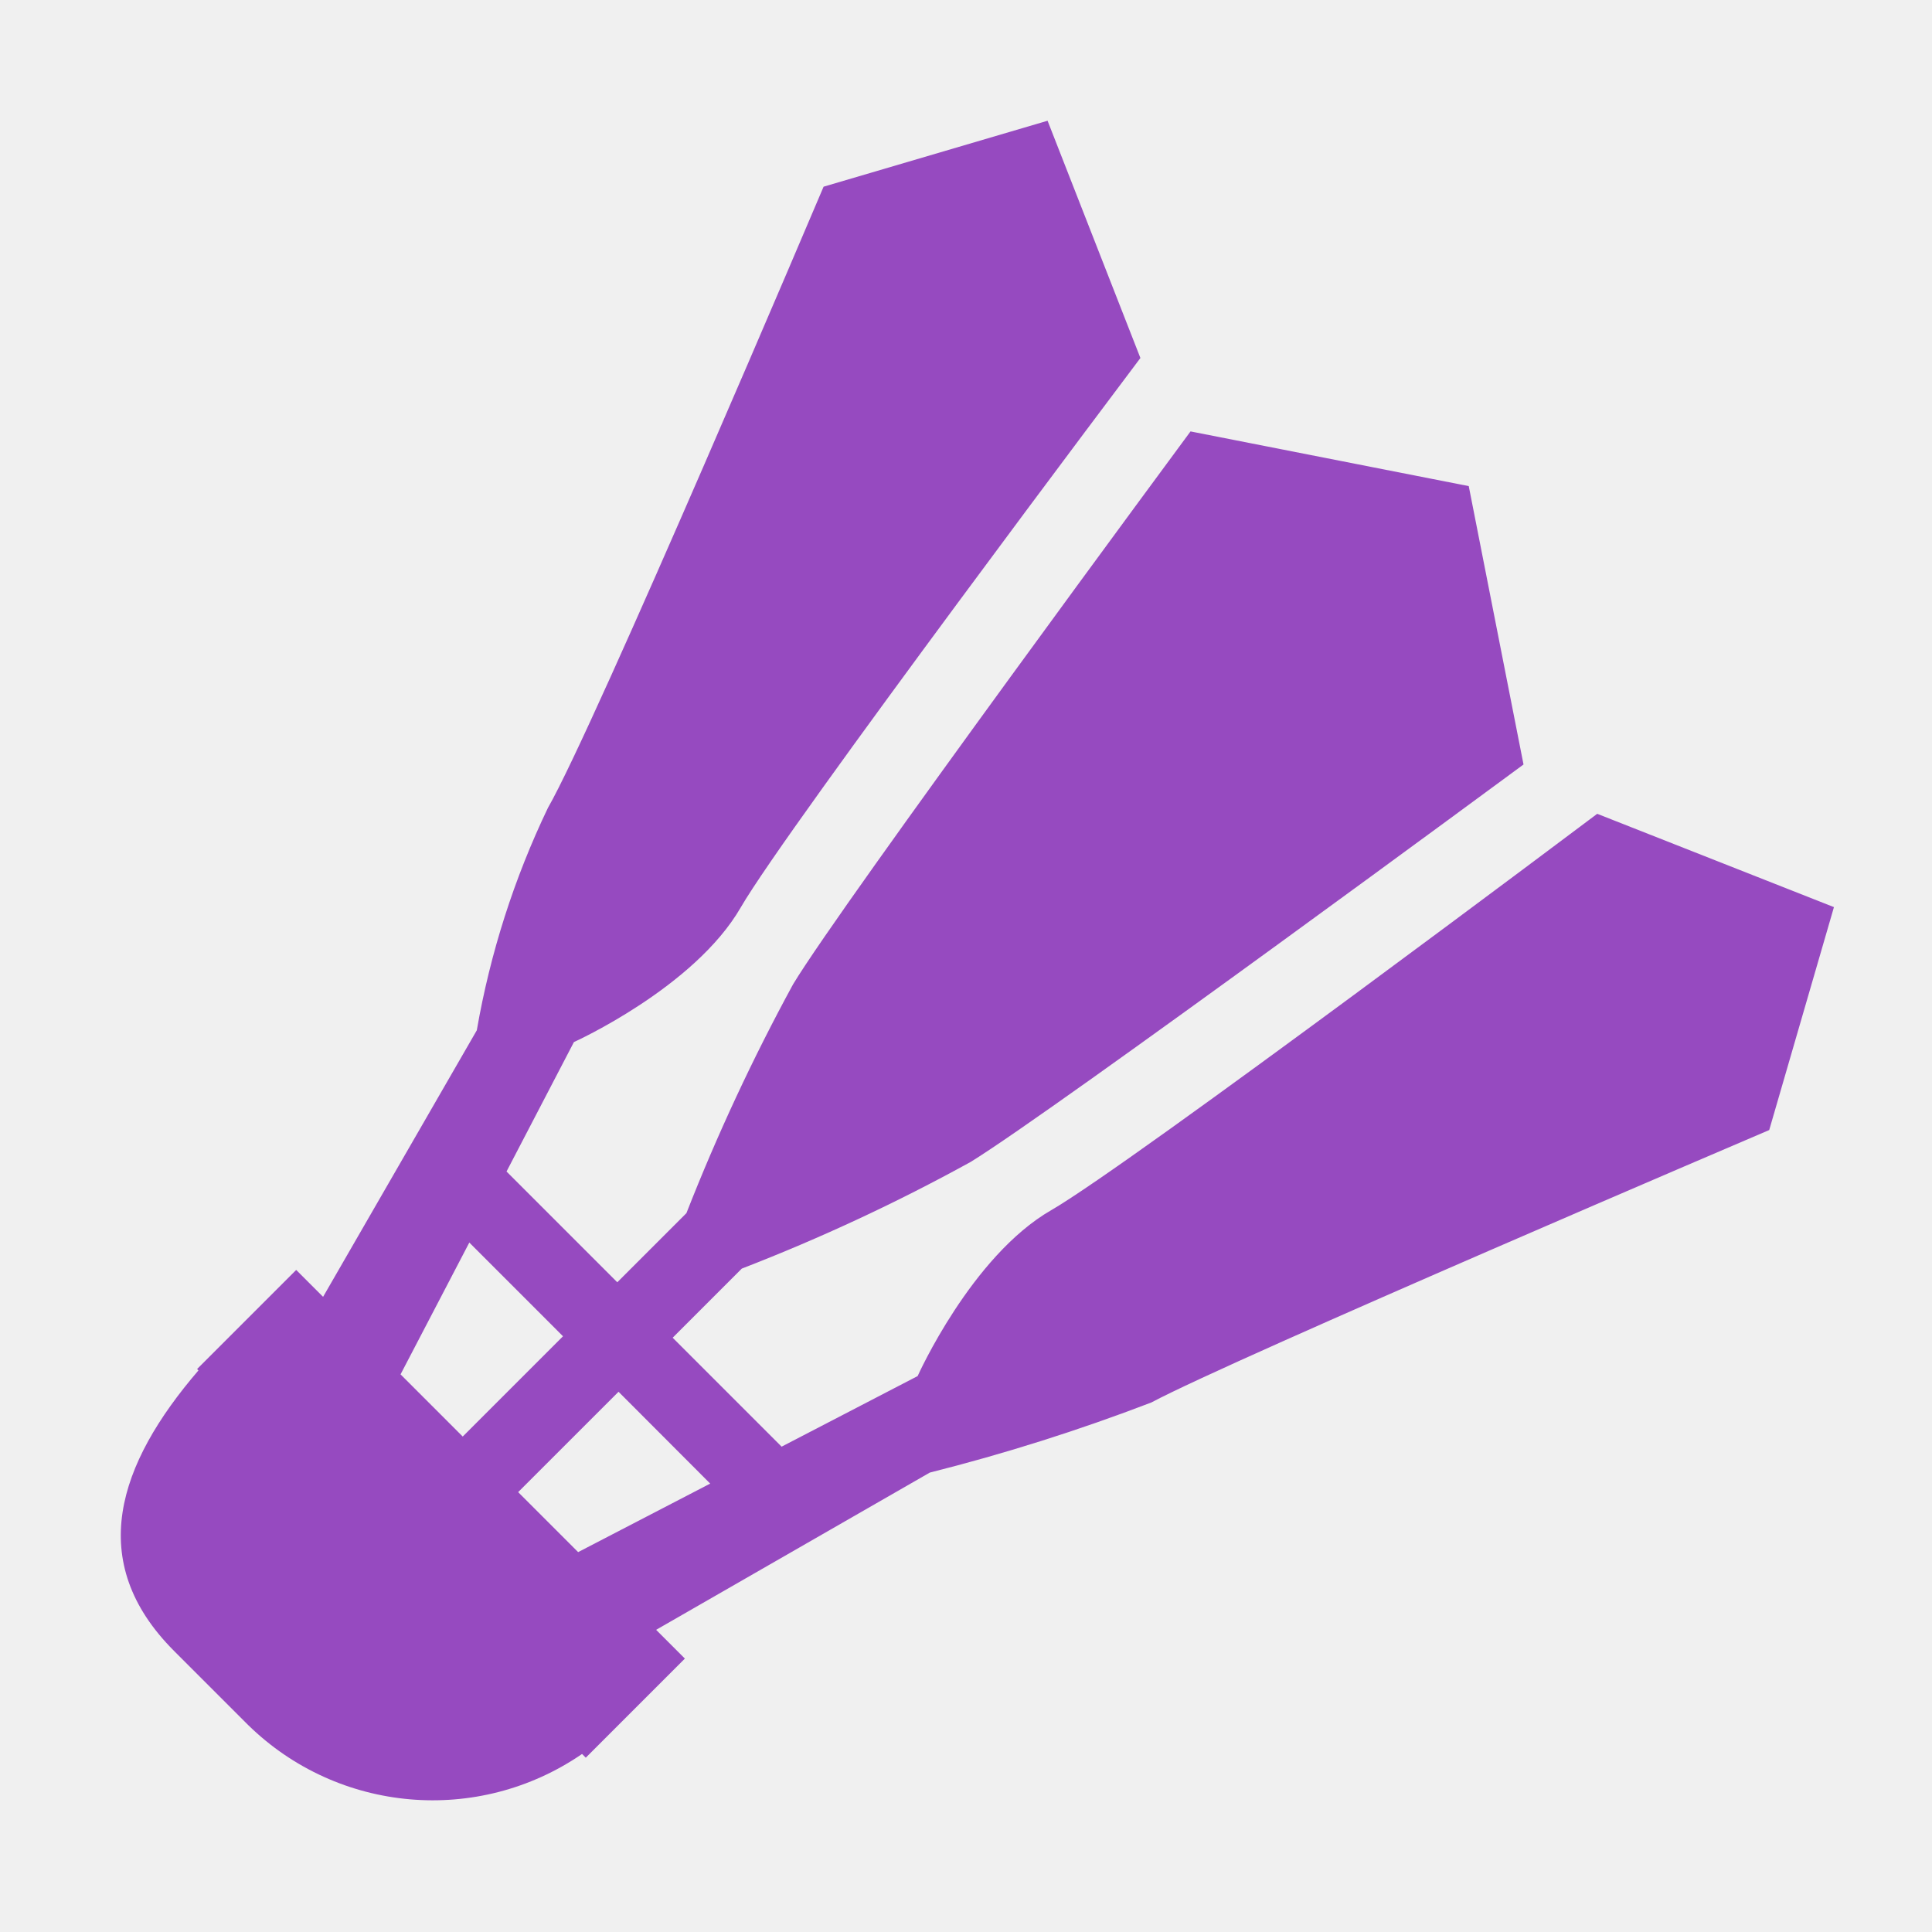
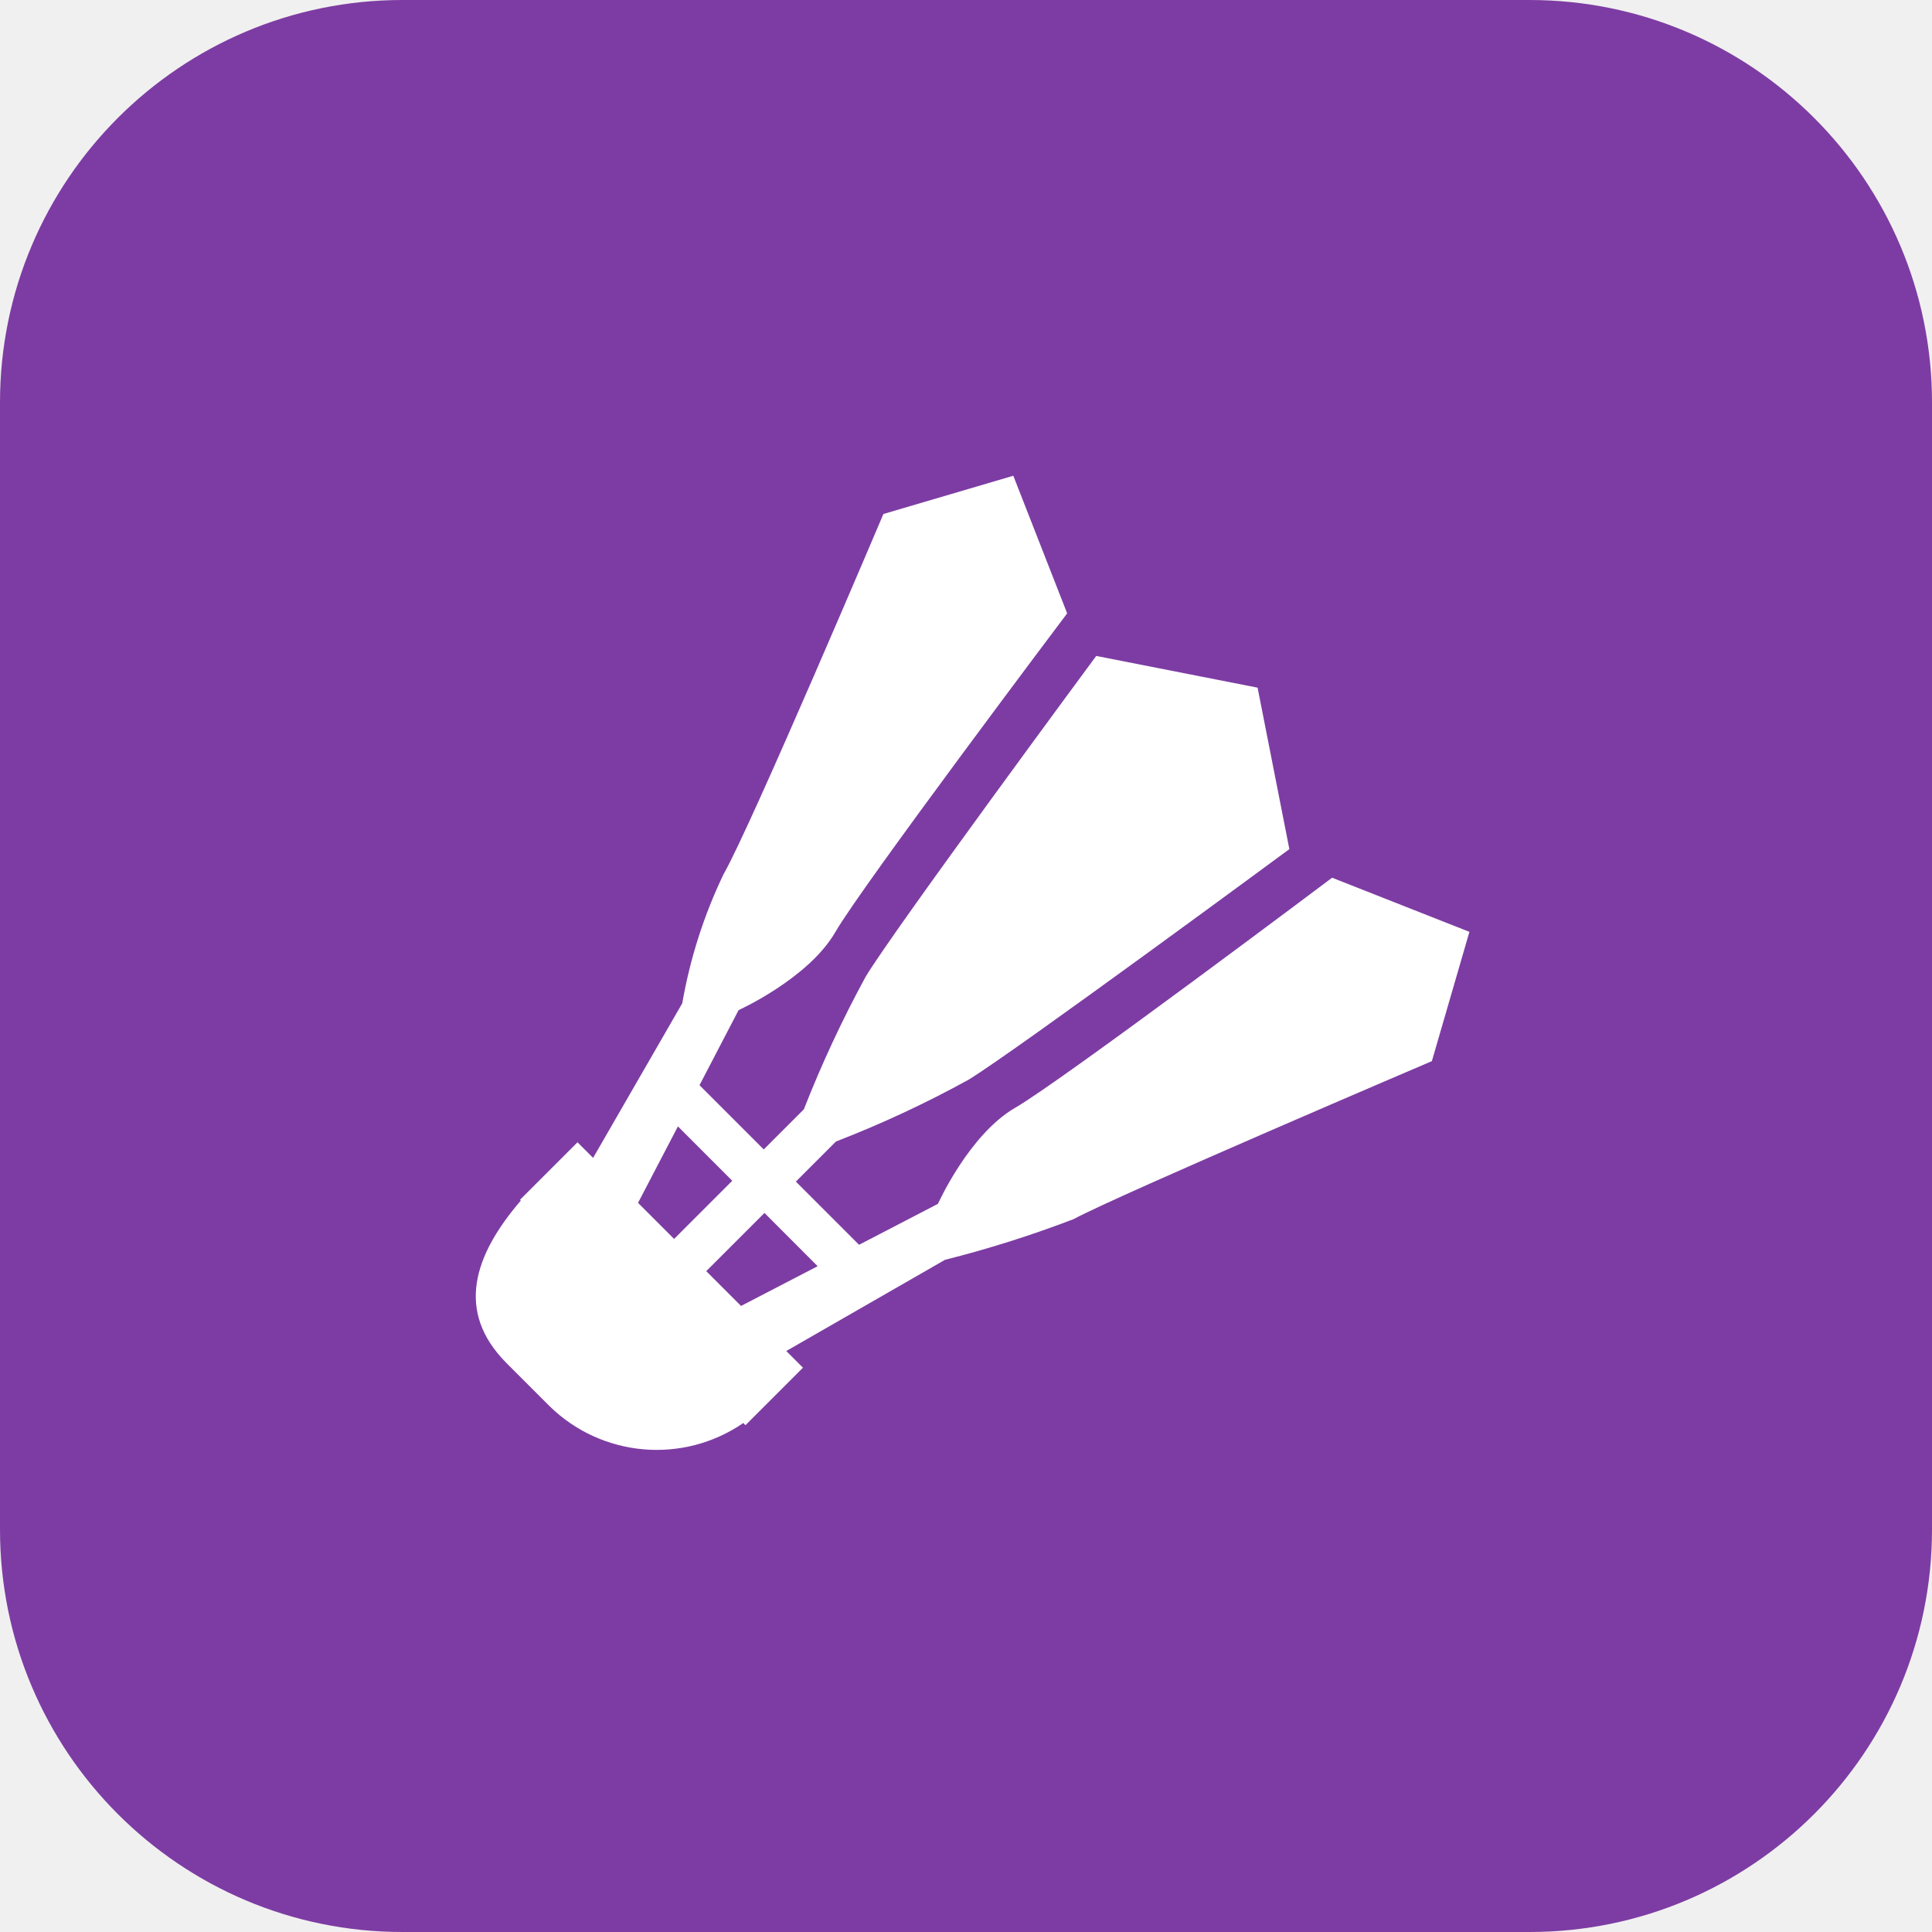
<svg xmlns="http://www.w3.org/2000/svg" viewBox="0 0 48 48" role="img" aria-label="Antonsmash">
-   <g transform="translate(3, 3) scale(1.005)">
-     <path fill="#964ac0" transform="translate(-134.376 -169.268)" d="M157.288,169.268l2.295,5.865s-8.735,11.6-9.88,13.583-4.124,3.328-4.124,3.328l-1.666,3.2,2.738,2.738,1.709-1.709a49.942,49.942,0,0,1,2.636-5.656c1.212-2.013,9.826-13.669,9.826-13.669L167.7,178.3l1.354,6.882s-11.6,8.556-13.669,9.826a46.424,46.424,0,0,1-5.656,2.636l-1.709,1.709,2.693,2.693,3.363-1.745s1.327-2.963,3.3-4.1,13.5-9.8,13.5-9.8l5.852,2.307-1.6,5.511s-13.267,5.661-15.275,6.735a48.208,48.208,0,0,1-5.477,1.733l-6.765,3.887.711.711-2.45,2.45-.092-.092a6.523,6.523,0,0,1-8.253-.714l-1.83-1.83c-2.214-2.214-1.388-4.625.6-6.938l-.034-.034.942-.942h0l1.508-1.508.665.665,3.8-6.589a21.029,21.029,0,0,1,1.759-5.5c1.146-1.986,6.814-15.355,6.814-15.355l5.536-1.63M142.993,197l-1.7,3.259,2.223,2.223-.686-.686,2.479-2.479Zm3.689,3.689L144.2,203.17l1.483,1.483,3.265-1.694Z" />
+   <rect width="48" height="48" rx="10" fill="#7d3ca3" />
+   <g transform="translate(24,24) scale(0.58) translate(-24,-24)">
+     <g transform="translate(3, 3) scale(1.005)">
+       <path fill="#ffffff" transform="translate(-134.376 -169.268)" d="M157.288,169.268l2.295,5.865s-8.735,11.6-9.88,13.583-4.124,3.328-4.124,3.328l-1.666,3.2,2.738,2.738,1.709-1.709a49.942,49.942,0,0,1,2.636-5.656c1.212-2.013,9.826-13.669,9.826-13.669L167.7,178.3l1.354,6.882s-11.6,8.556-13.669,9.826a46.424,46.424,0,0,1-5.656,2.636l-1.709,1.709,2.693,2.693,3.363-1.745s1.327-2.963,3.3-4.1,13.5-9.8,13.5-9.8l5.852,2.307-1.6,5.511s-13.267,5.661-15.275,6.735a48.208,48.208,0,0,1-5.477,1.733l-6.765,3.887.711.711-2.45,2.45-.092-.092a6.523,6.523,0,0,1-8.253-.714l-1.83-1.83c-2.214-2.214-1.388-4.625.6-6.938l-.034-.034.942-.942h0l1.508-1.508.665.665,3.8-6.589a21.029,21.029,0,0,1,1.759-5.5c1.146-1.986,6.814-15.355,6.814-15.355l5.536-1.63M142.993,197l-1.7,3.259,2.223,2.223-.686-.686,2.479-2.479Zm3.689,3.689L144.2,203.17l1.483,1.483,3.265-1.694Z" />
+     </g>
  </g>
</svg>
